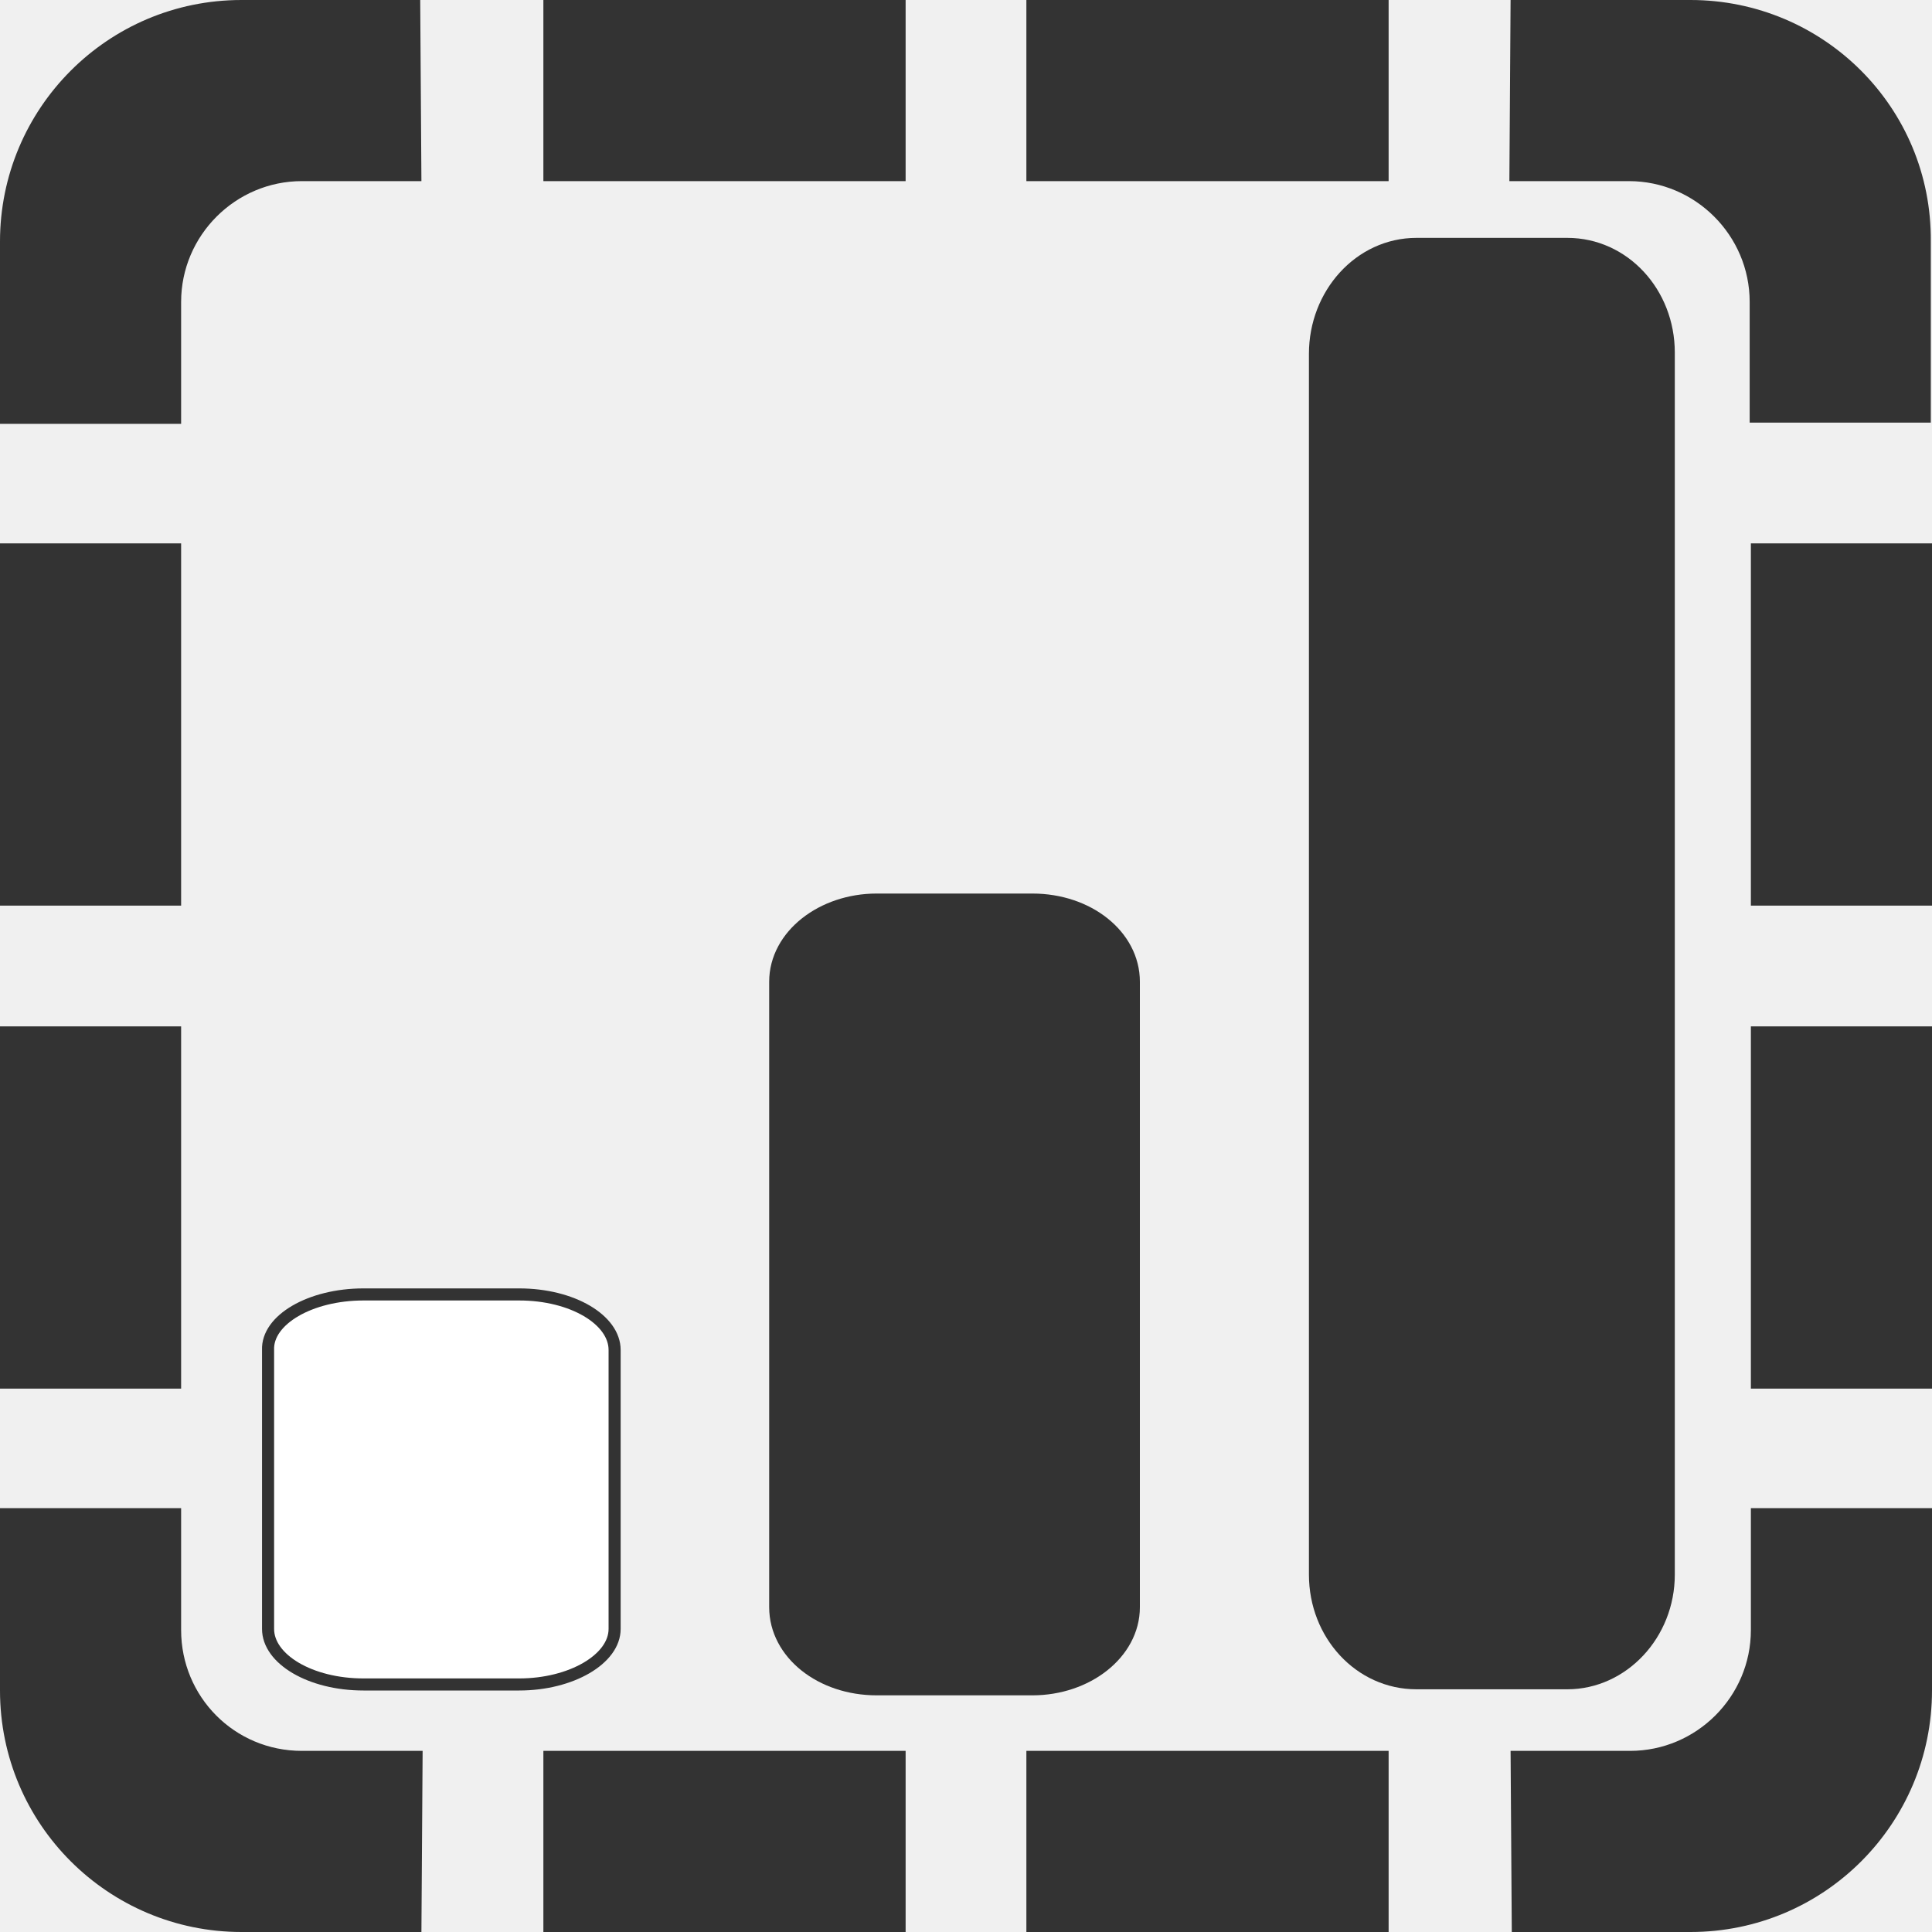
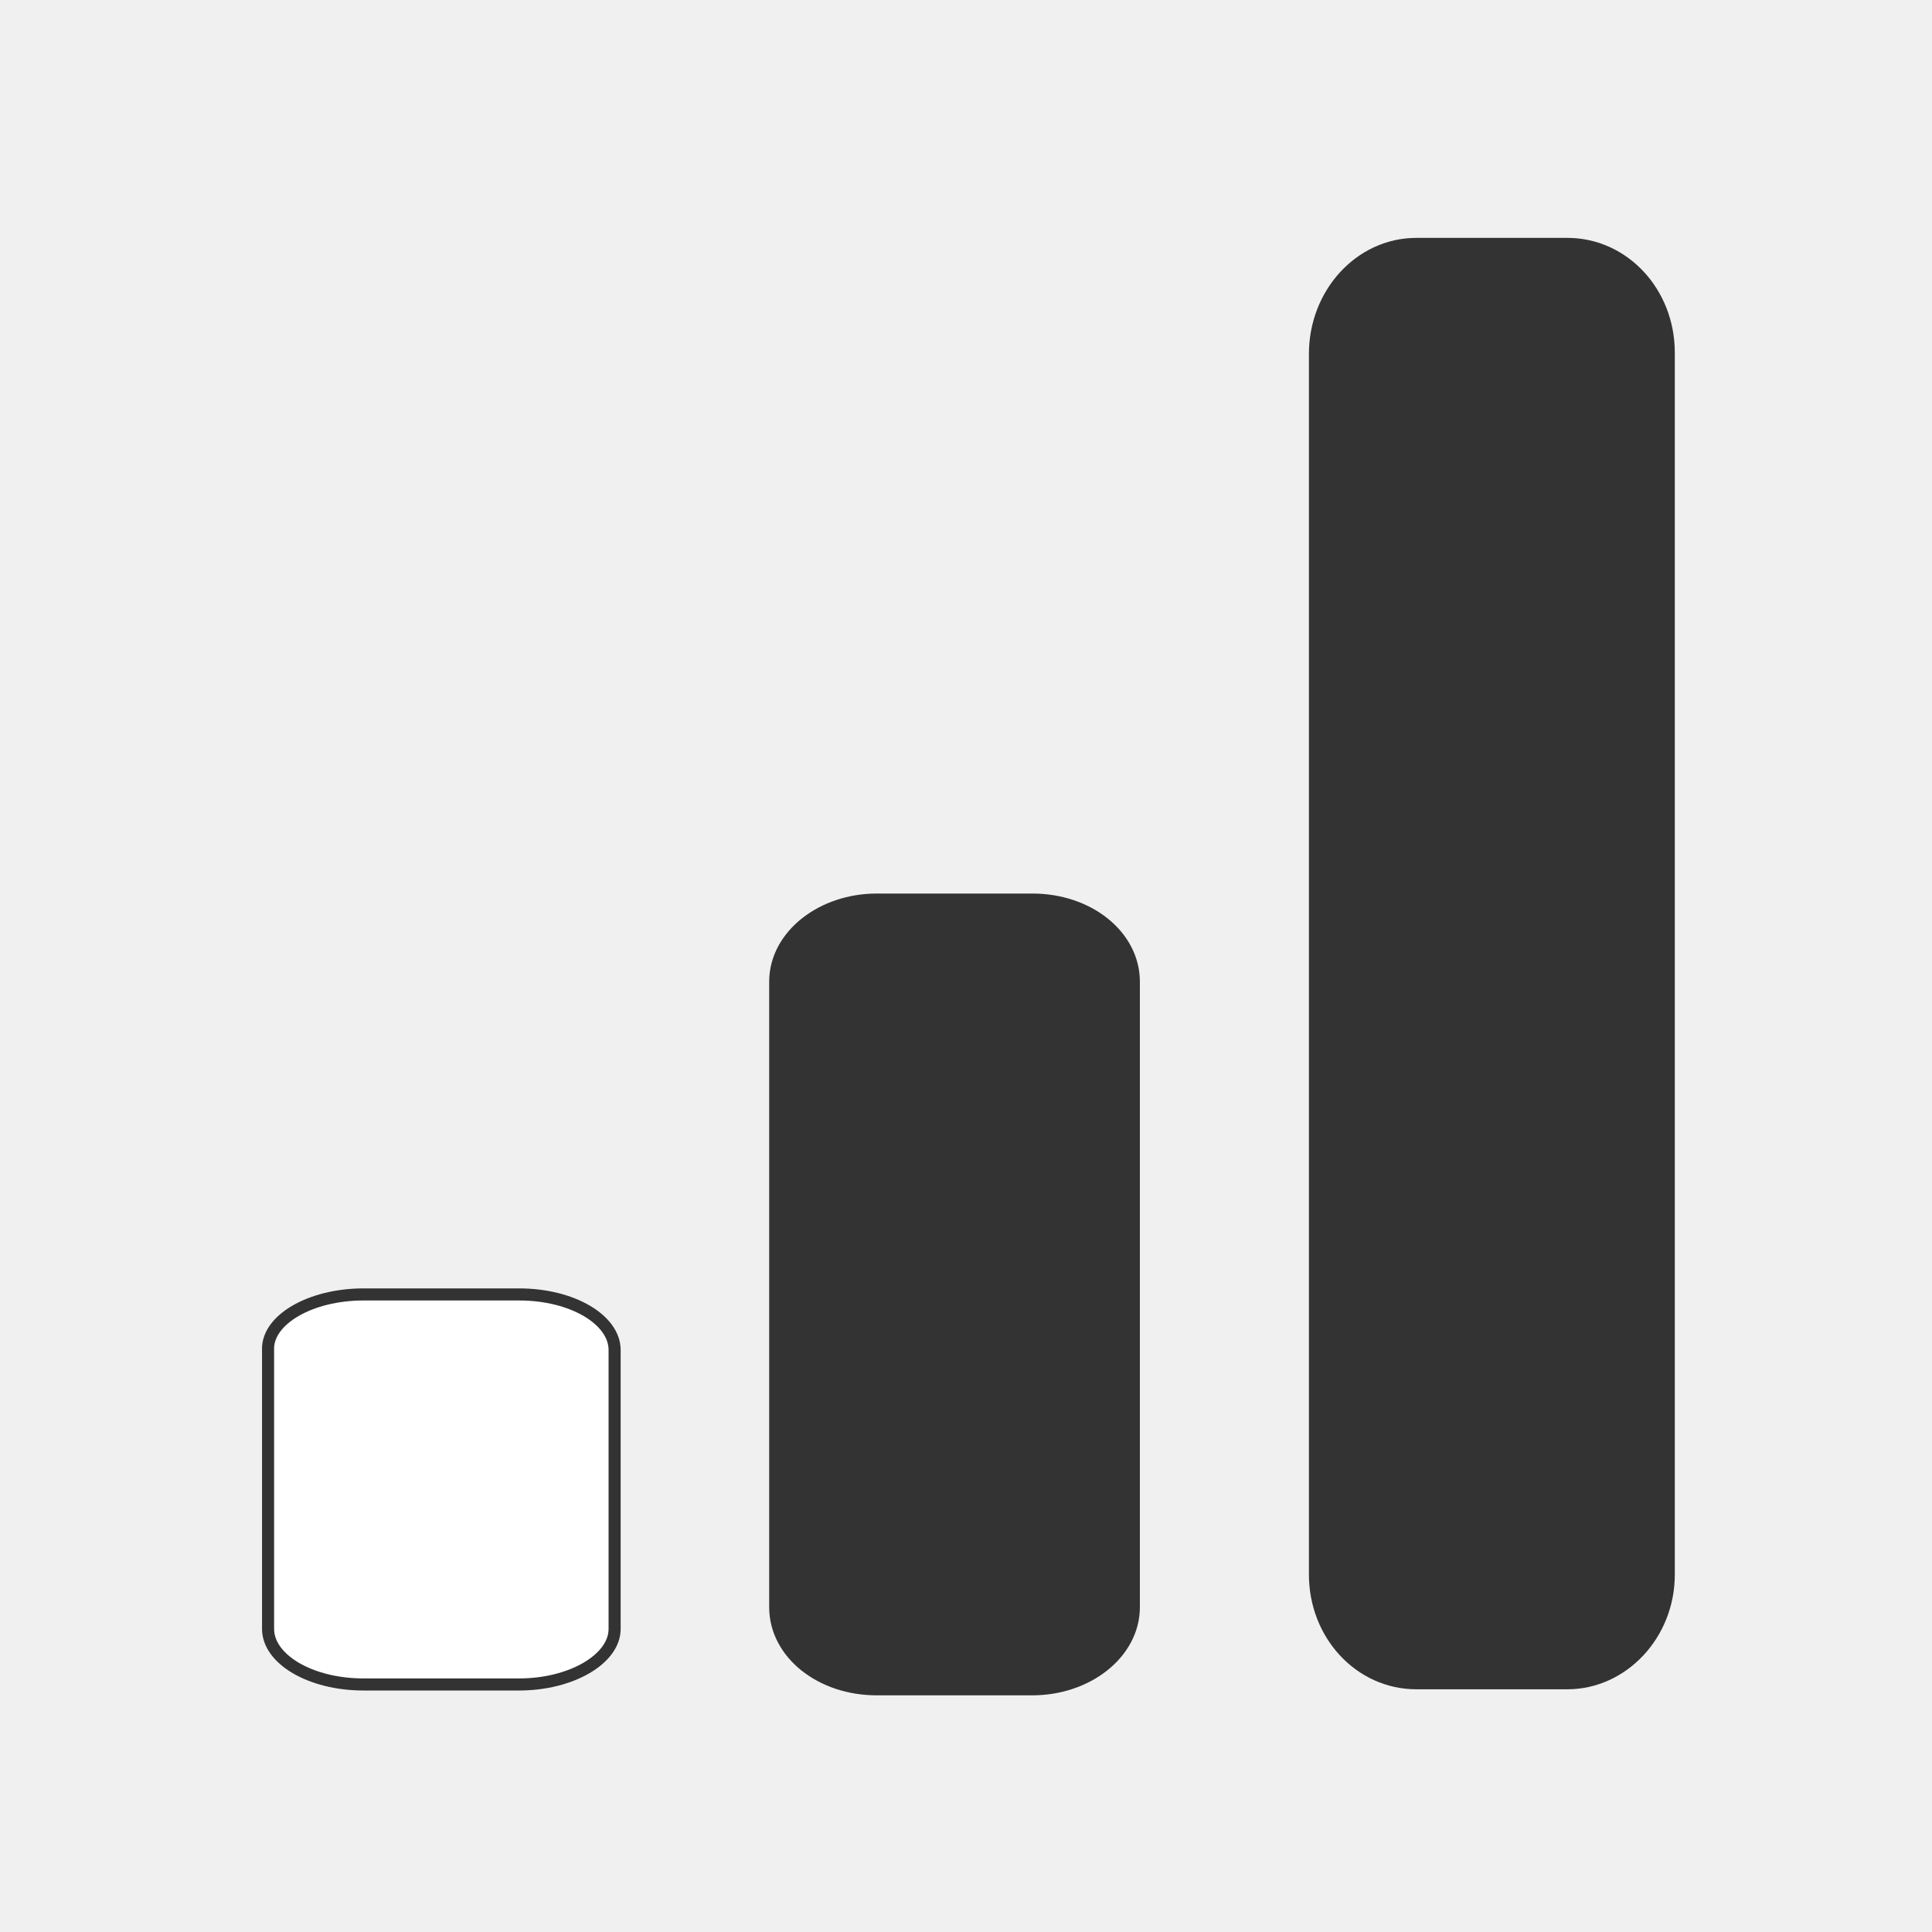
<svg xmlns="http://www.w3.org/2000/svg" version="1.1" id="Layer_1" x="0px" y="0px" width="160px" height="160px" viewBox="45 -45 160 160" style="enable-background:new 45 -45 160 160;" xml:space="preserve">
  <style type="text/css">
	.st0{fill:#333333;}
	.st1{fill:#333333;stroke:#333333;stroke-width:2;stroke-miterlimit:10;}
	.st2{fill:#FFFFFF;stroke:#333333;stroke-miterlimit:10;}
</style>
-   <path class="st0" d="M90,115h30v-15H90V115z M90-30h30v-15H90V-30z M65-45c-11.1,0-20,9-20,20v15.1l15,0V-20c0-5.5,4.5-10,10-10h9.9  l-0.1-15H65z M60,90V79.9l-15,0V95c0,11.1,9,20,20,20h14.9l0.1-15H70C64.4,100,60,95.5,60,90z M60,0H45v30h15V0z M130,115h30v-15  h-30V115z M185-45h-14.9L170-30h9.9c5.5,0,10,4.5,10,10V-10l15,0V-25C205-36.1,196-45,185-45z M190,30h15V0h-15L190,30L190,30z   M190,90c0,5.5-4.5,10-10,10h-9.9l0.1,15H185c11.1,0,20-9,20-20V79.9l-15,0L190,90L190,90z M130-30h30v-15h-30V-30z M190,70h15V40  h-15L190,70L190,70z M60,40H45v30h15V40z" />
  <path class="st1" d="M117.6,30h12.9c4.4,0,7.9,2.8,7.9,6.3v51.8c0,3.5-3.6,6.3-7.9,6.3h-12.9c-4.4,0-7.9-2.8-7.9-6.3V36.3  C109.7,32.8,113.3,30,117.6,30z" />
  <path class="st1" d="M162.3-24.3h12.5c4.4,0,7.9,3.8,7.9,8.5V85.4c0,4.7-3.6,8.5-7.9,8.5h-12.5c-4.4,0-7.9-3.8-7.9-8.5V-15.7  C154.4-20.4,157.9-24.3,162.3-24.3z" />
  <path class="st2" d="M75.1,62.2H88c4.4,0,7.9,2.1,7.9,4.6v23.1c0,2.5-3.6,4.6-7.9,4.6H75.1c-4.4,0-7.9-2.1-7.9-4.6V66.8  C67.1,64.3,70.7,62.2,75.1,62.2z" />
</svg>
